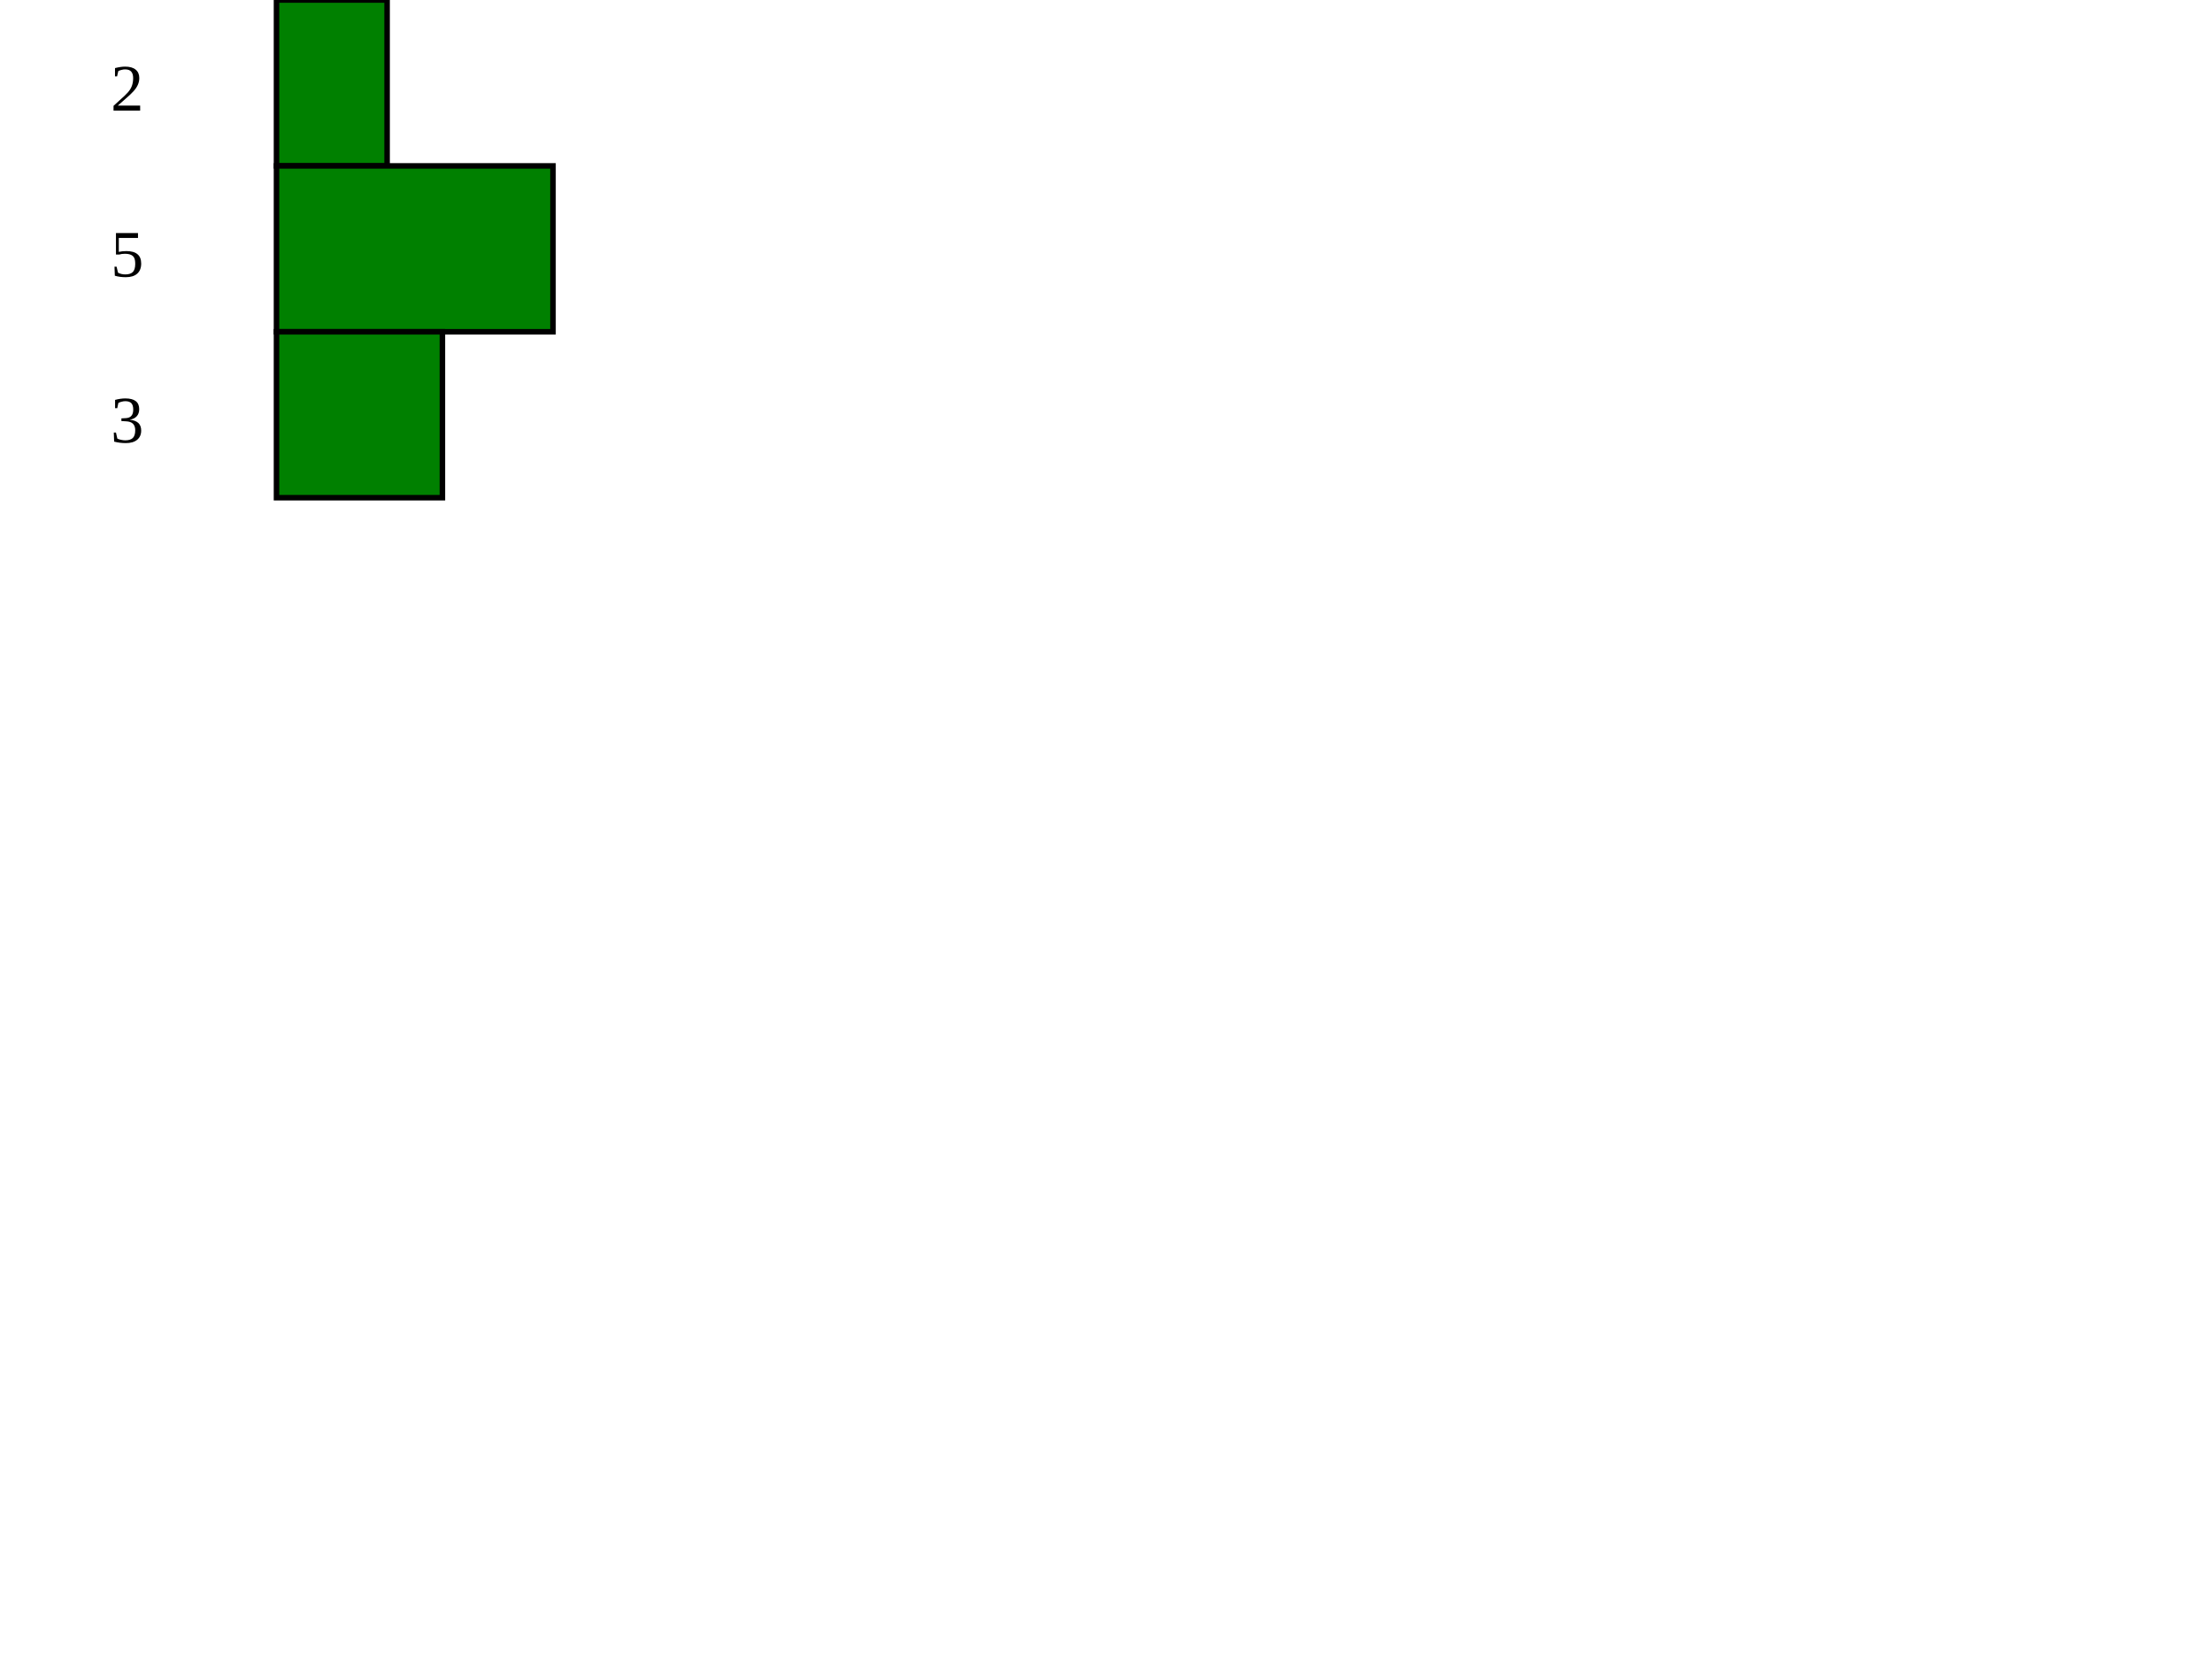
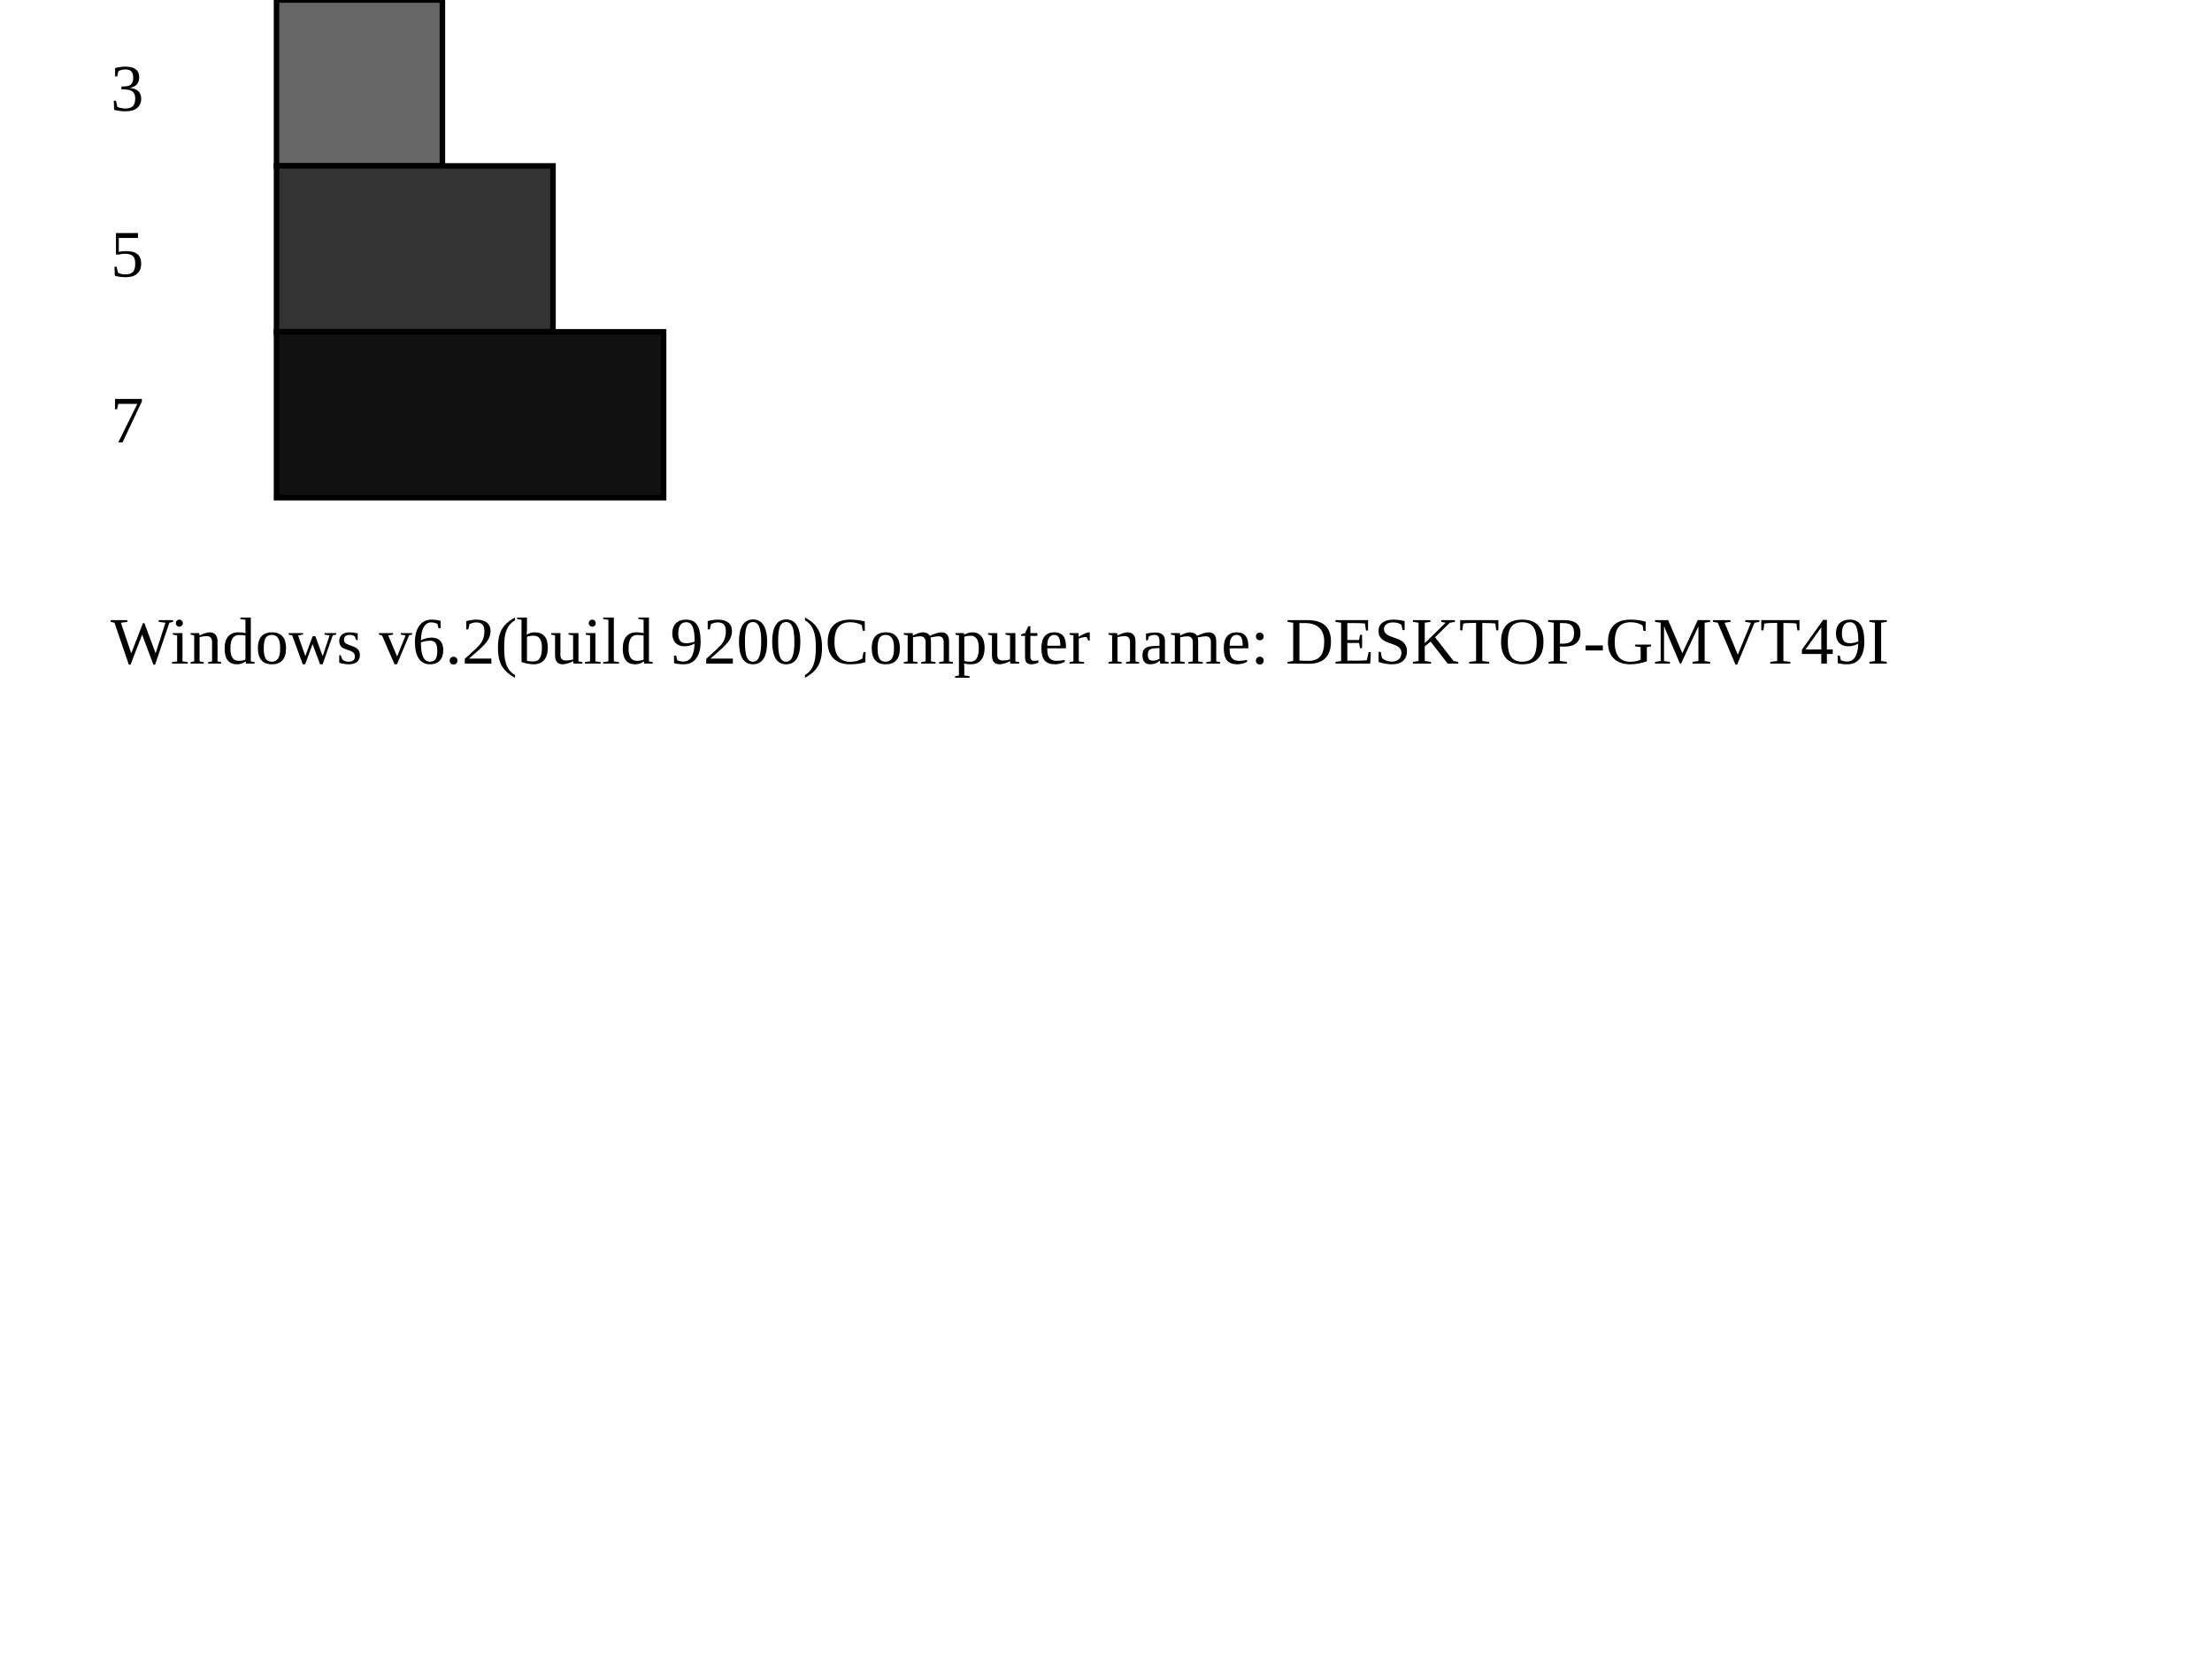
<svg xmlns="http://www.w3.org/2000/svg" width="400" height="300" viewBox="0 0 400 300">
-   <text x="20" y="20">2</text>
-   <rect x="50" y="0" width="20" height="30" stroke="black" fill="green" />
+   <text x="20" y="20">3</text>
+   <rect x="50" y="0" width="30" height="30" stroke="black" fill="#666" />
  <text x="20" y="50">5</text>
-   <rect x="50" y="30" width="50" height="30" stroke="black" fill="green" />
-   <text x="20" y="80">3</text>
-   <rect x="50" y="60" width="30" height="30" stroke="black" fill="green" />
+   <rect x="50" y="30" width="50" height="30" stroke="black" fill="#333" />
+   <text x="20" y="80">7</text>
+   <rect x="50" y="60" width="70" height="30" stroke="black" fill="#111" />
+   <text x="20" y="120">Windows v6.2(build 9200)
+ Computer name: DESKTOP-GMVT49I
+ </text>
</svg>
